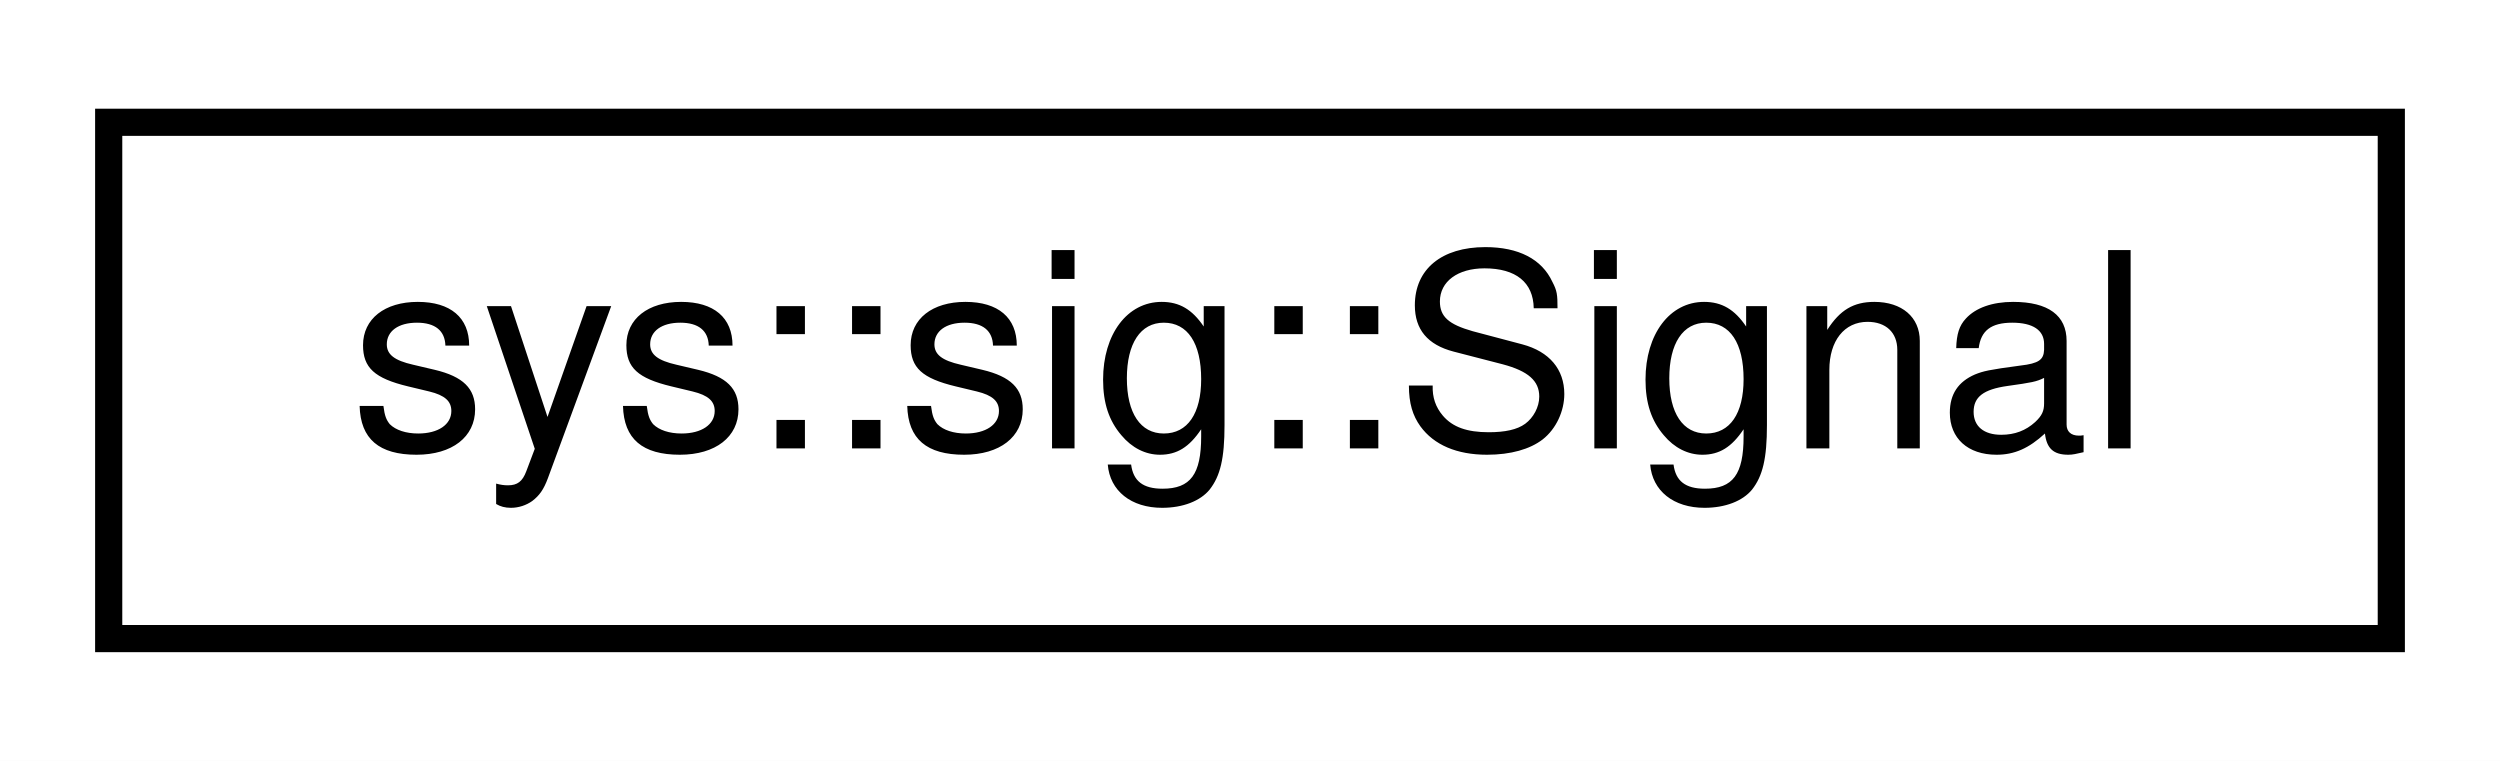
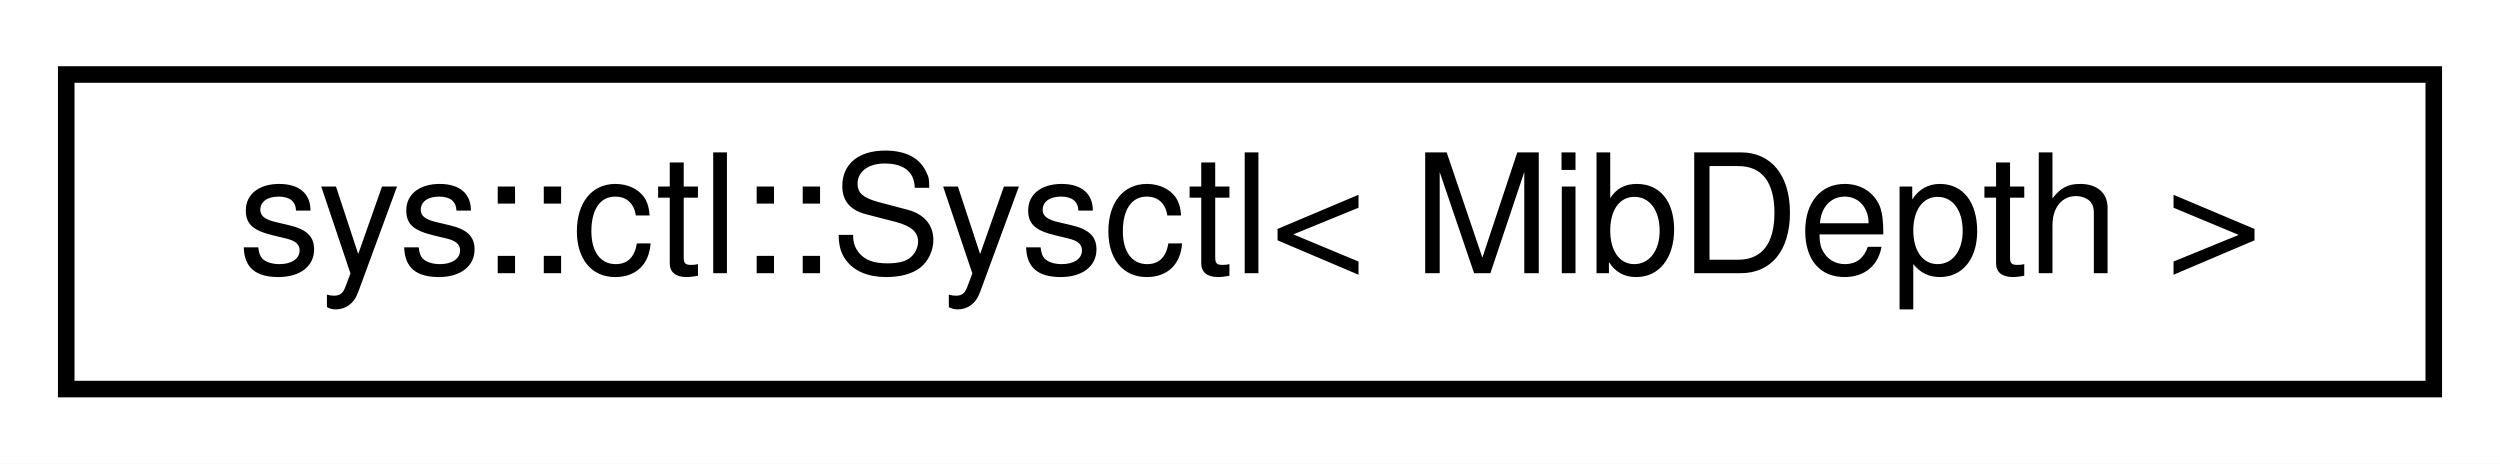
- <svg xmlns="http://www.w3.org/2000/svg" xmlns:xlink="http://www.w3.org/1999/xlink" width="92pt" height="28pt" viewBox="0.00 0.00 92.00 28.00">
+ <svg xmlns="http://www.w3.org/2000/svg" xmlns:xlink="http://www.w3.org/1999/xlink" width="151pt" height="28pt" viewBox="0.00 0.00 151.00 28.00">
  <g id="graph0" class="graph" transform="scale(1 1) rotate(0) translate(4 24)">
-     <polygon fill="#ffffff" stroke="transparent" points="-4,4 -4,-24 88,-24 88,4 -4,4" />
+     <polygon fill="#ffffff" stroke="transparent" points="-4,4 -4,-24 147,-24 147,4 -4,4" />
    <g id="node1" class="node">
      <g id="a_node1">
-         <a xlink:href="classsys_1_1sig_1_1Signal.html" target="_top" xlink:title="Sets up a given signal handler and restores the old handler when going out of scope. ">
-           <polygon fill="#ffffff" stroke="#000000" points="0,-.5 0,-19.5 84,-19.5 84,-.5 0,-.5" />
-           <text text-anchor="middle" x="42" y="-7.5" font-family="Helvetica,sans-Serif" font-size="10.00" fill="#000000">sys::sig::Signal</text>
+         <a xlink:href="classsys_1_1ctl_1_1Sysctl.html" target="_top" xlink:title="Represents a sysctl MIB address.">
+           <polygon fill="#ffffff" stroke="#000000" points="0,-.5 0,-19.5 143,-19.5 143,-.5 0,-.5" />
+           <text text-anchor="middle" x="71.5" y="-7.5" font-family="Helvetica,sans-Serif" font-size="10.00" fill="#000000">sys::ctl::Sysctl&lt; MibDepth &gt;</text>
        </a>
      </g>
    </g>
  </g>
</svg>
